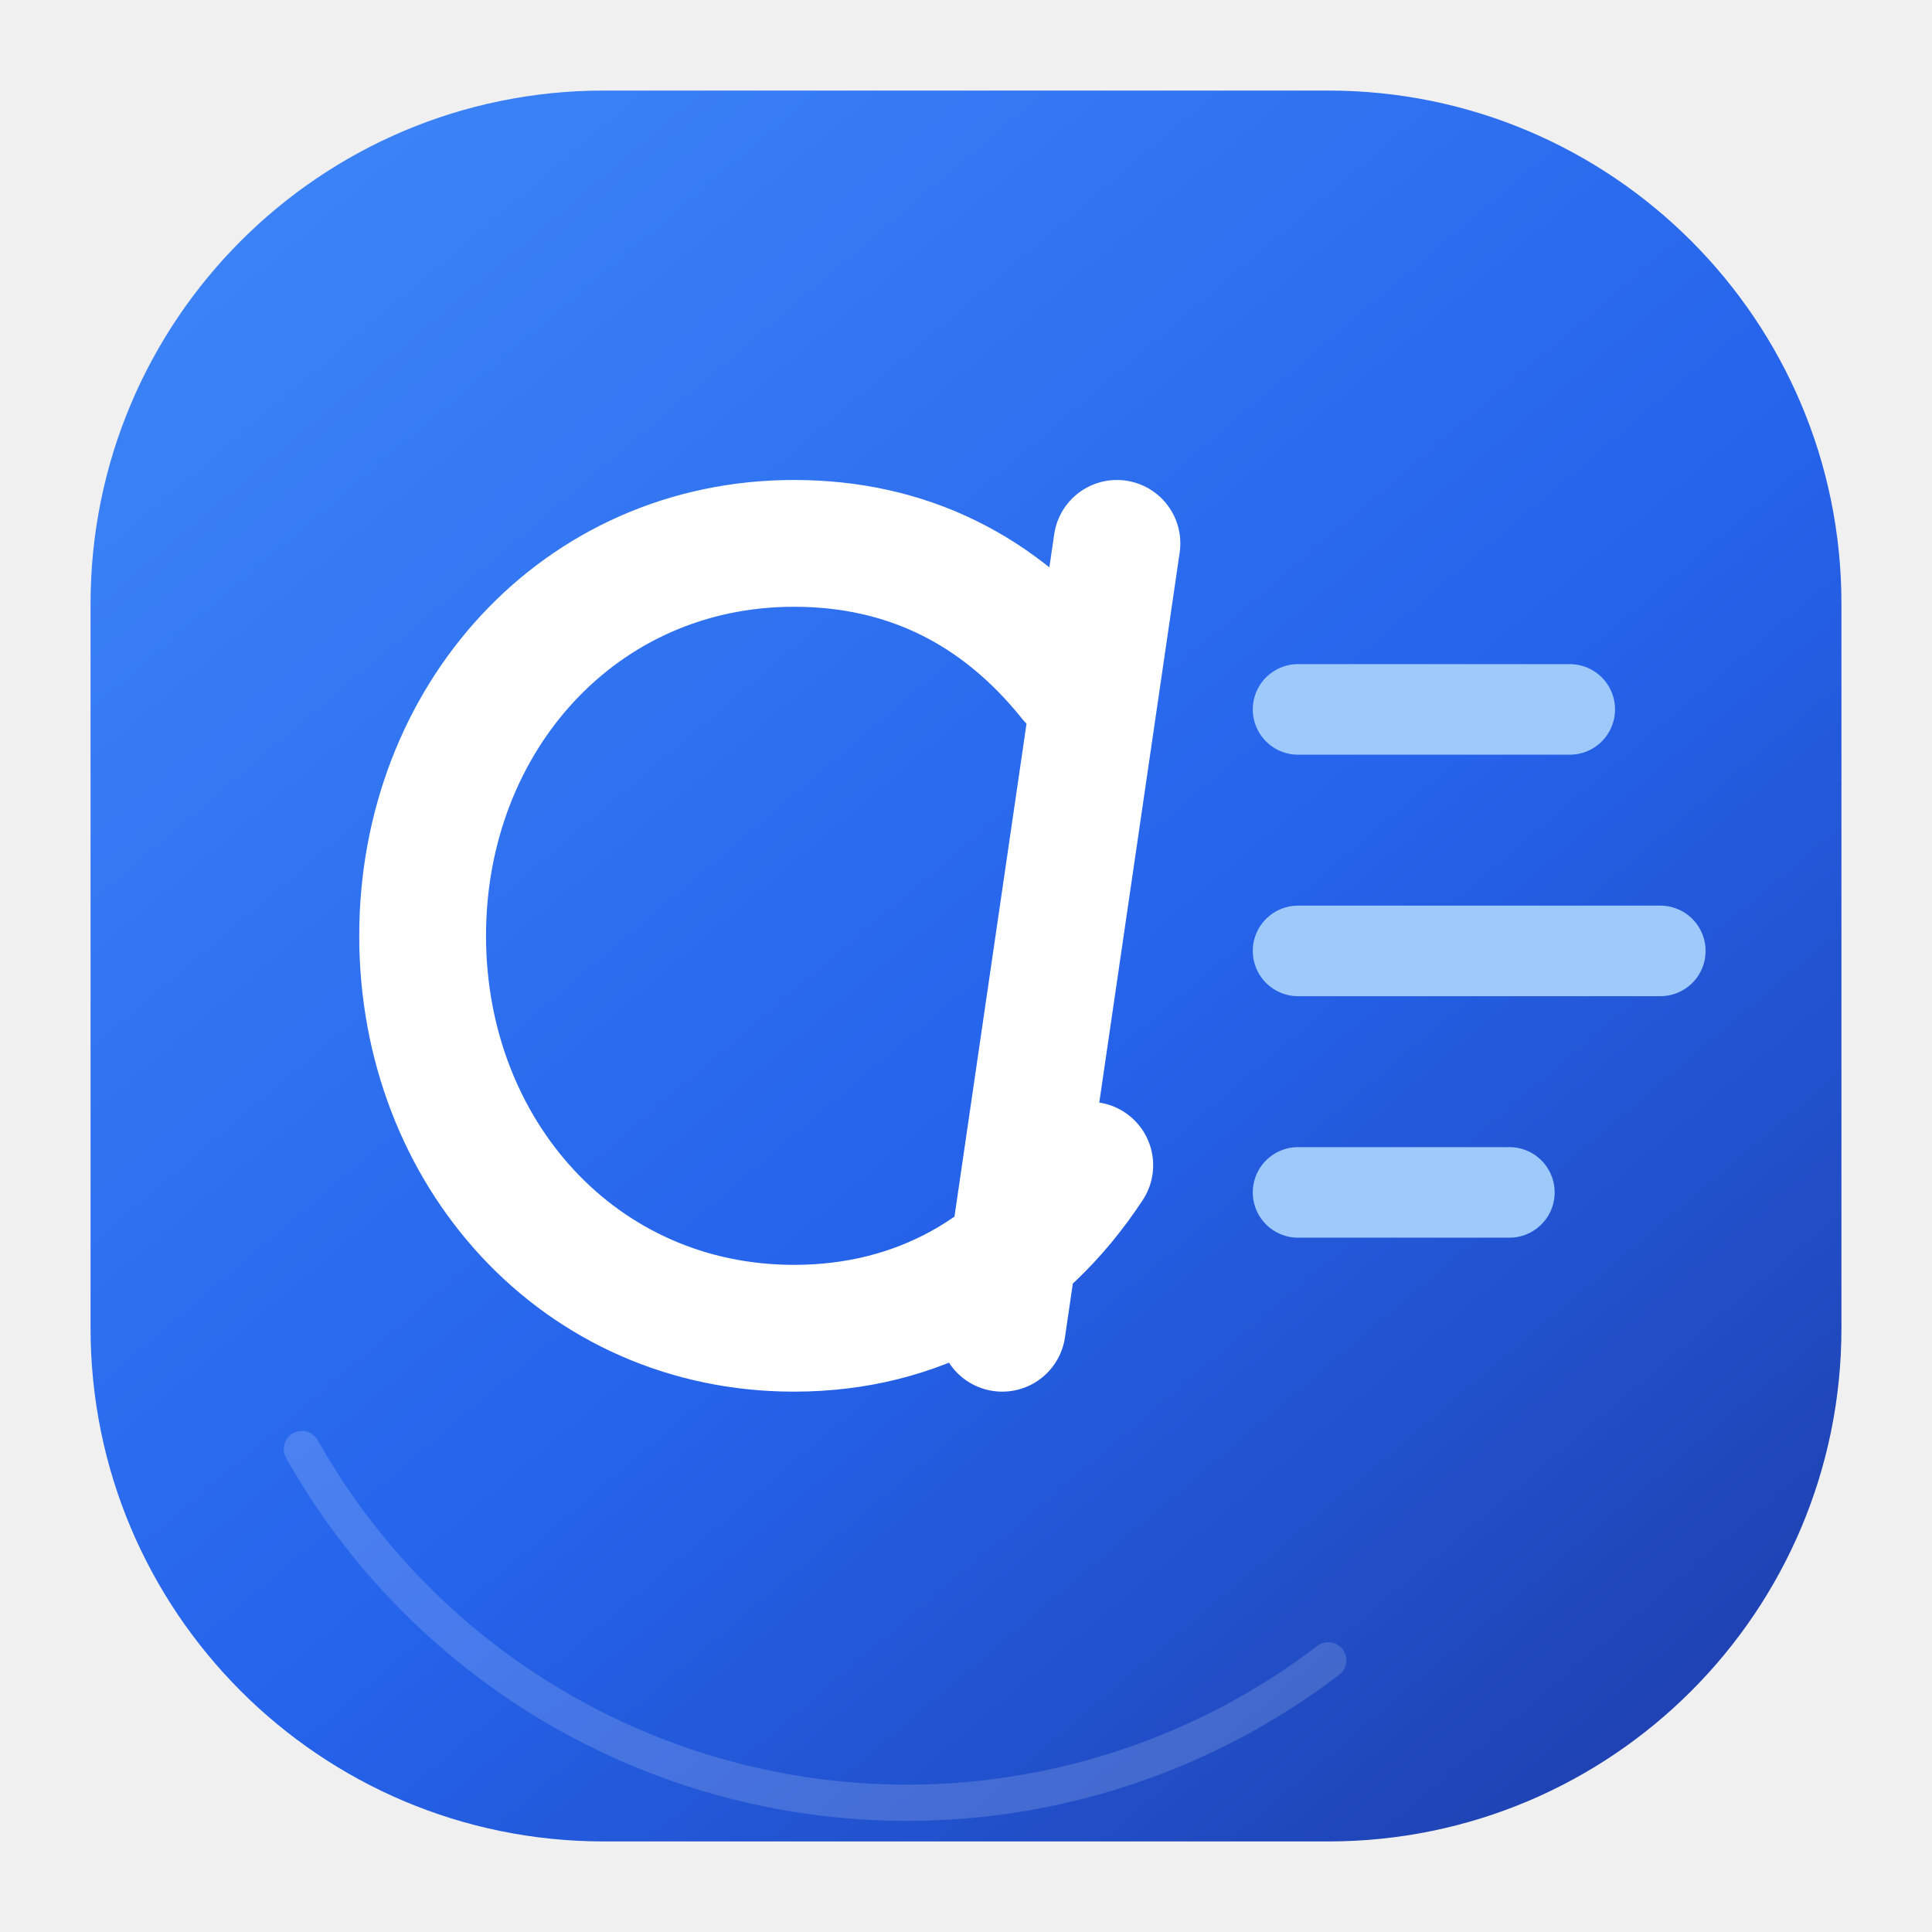
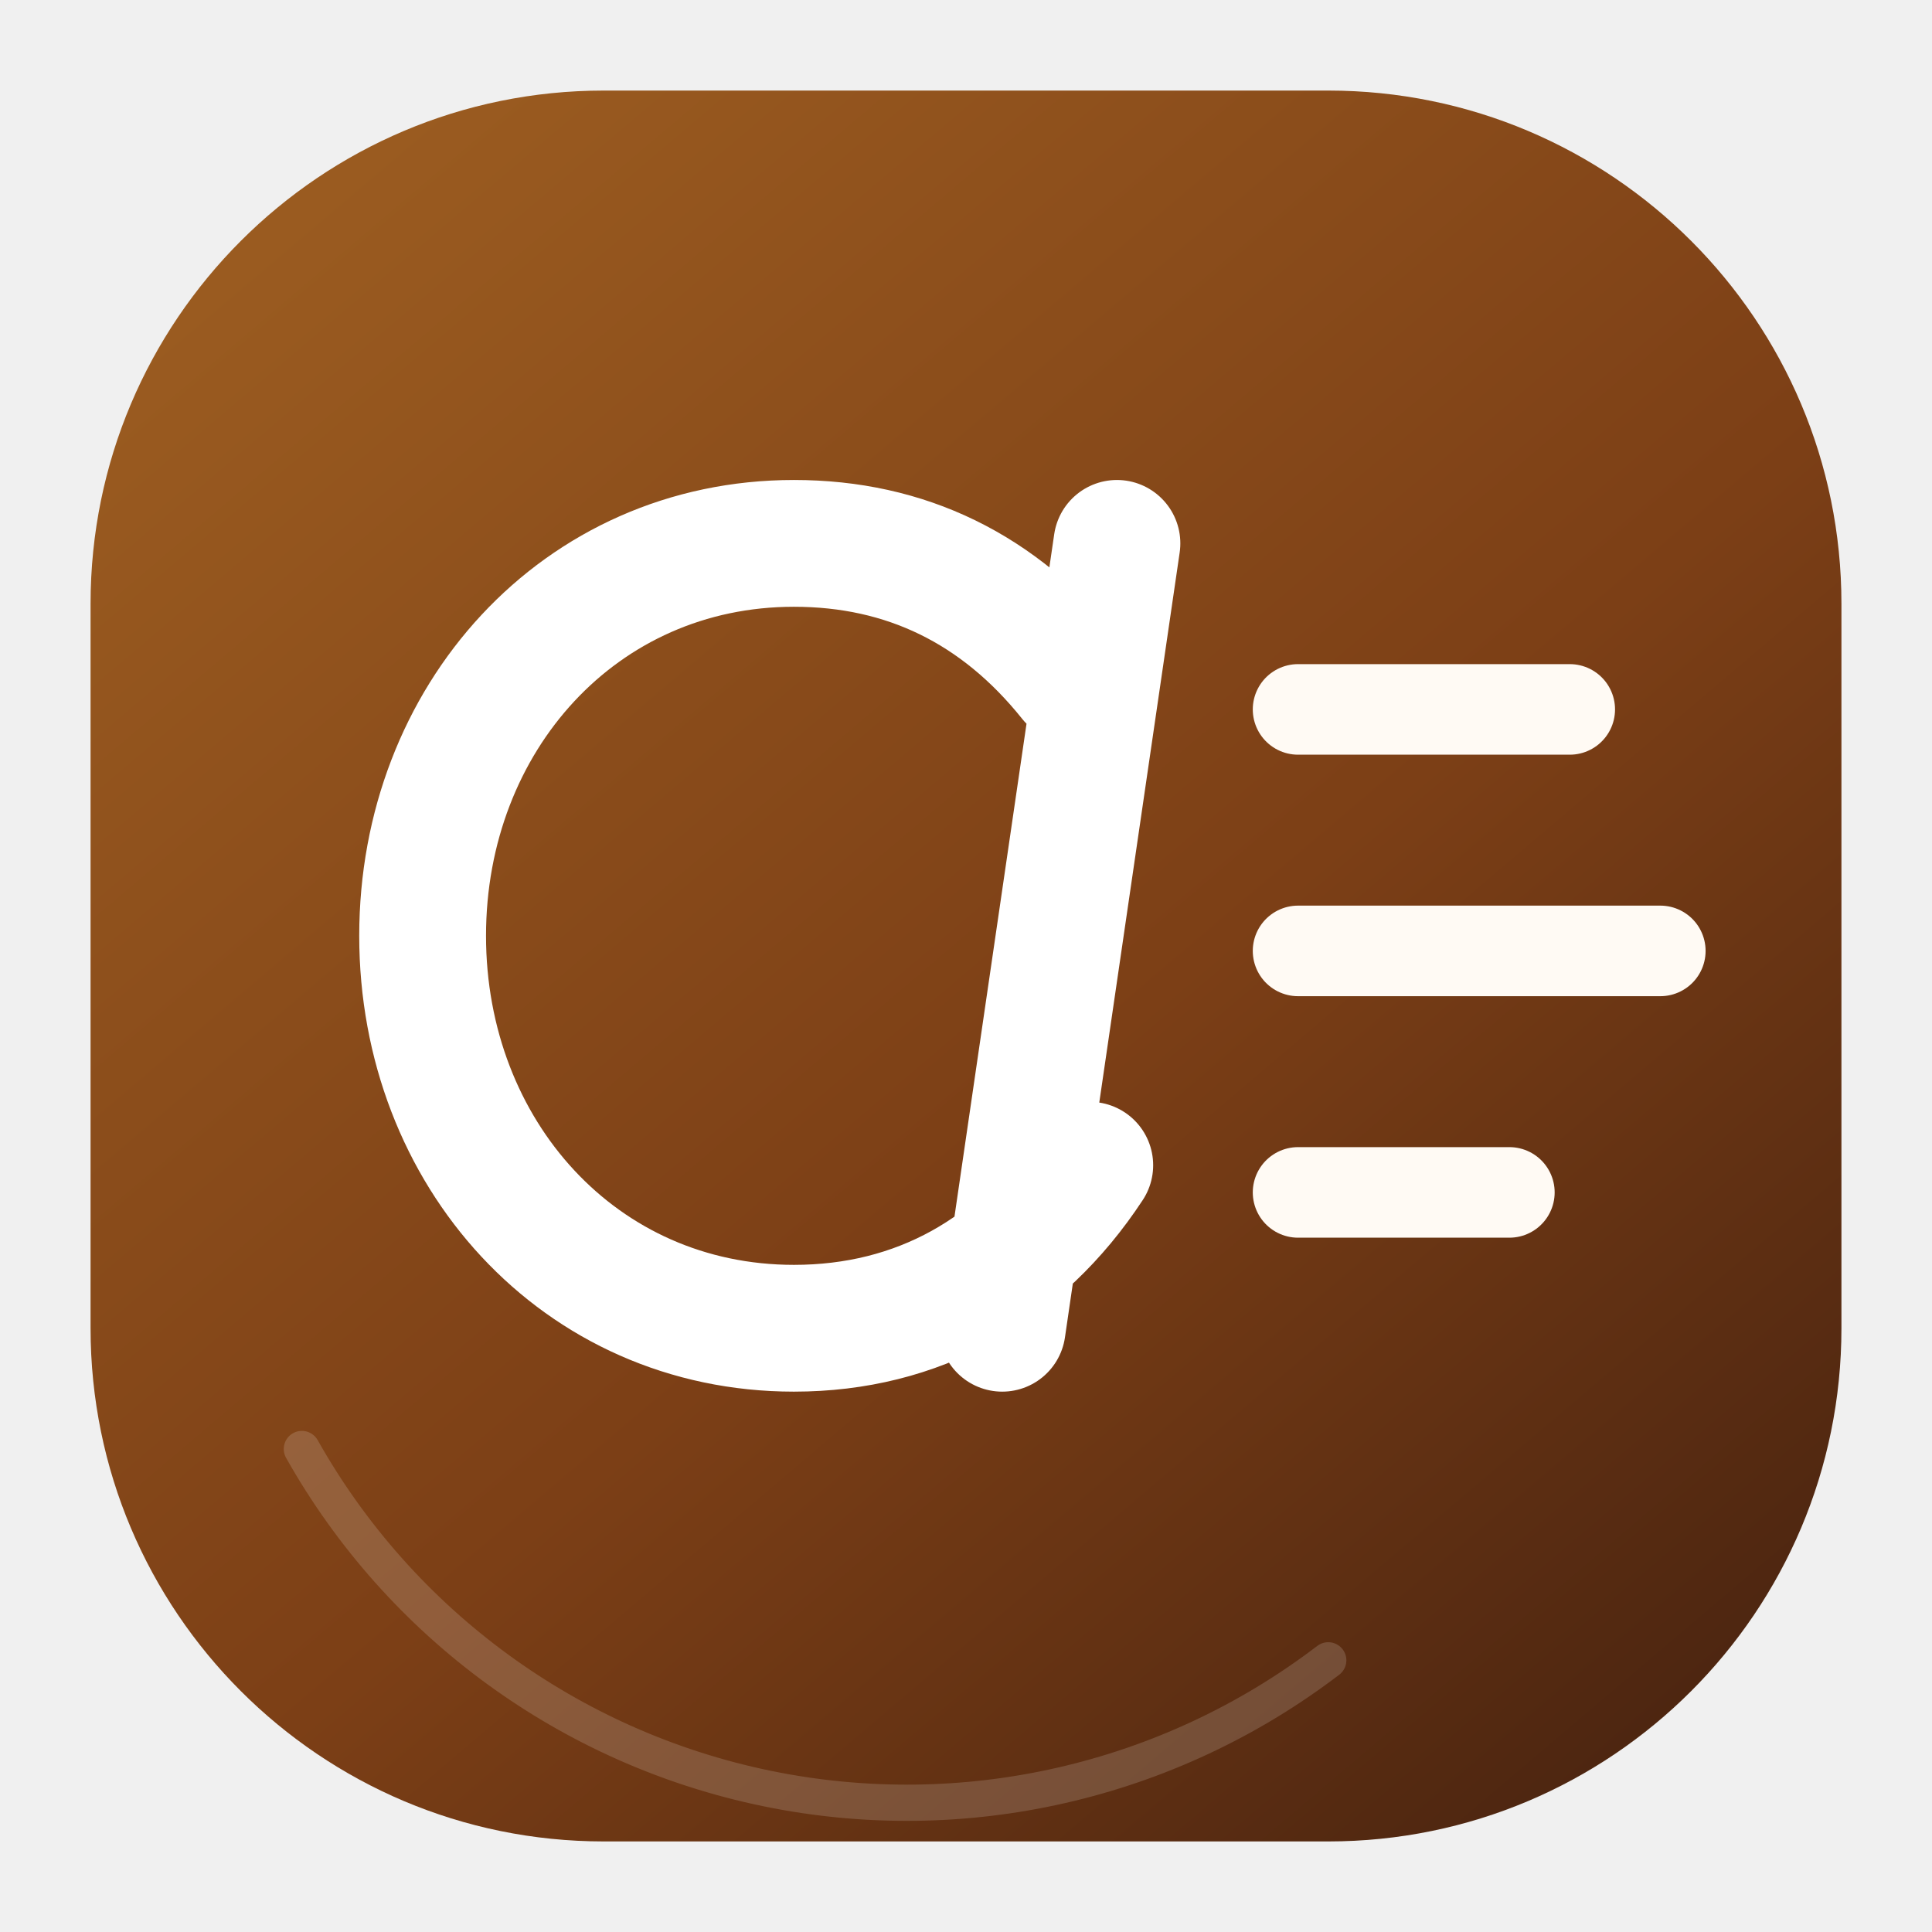
<svg xmlns="http://www.w3.org/2000/svg" viewBox="0 0 64 64" role="img" aria-label="AlphaEngine">
  <defs>
    <linearGradient id="ae-bg" x1="10" y1="7" x2="55" y2="60" gradientUnits="userSpaceOnUse">
-       <stop stop-color="#3B82F6" />
-       <stop offset="0.55" stop-color="#2563EB" />
-       <stop offset="1" stop-color="#1E40AF" />
+       <stop stop-color="#9A5B20" />
+       <stop offset="0.55" stop-color="#7C3F16" />
+       <stop offset="1" stop-color="#4A2410" />
    </linearGradient>
  </defs>
  <rect x="3" y="3" width="58" height="58" rx="17" fill="url(#ae-bg)" />
  <path d="M35.5 22.5C33.1 19.5 30 18 26.3 18 19.2 18 14 23.8 14 31s5.2 13 12.3 13c4.1 0 7.5-1.9 9.8-5.4M37 18l-3.8 26" fill="none" stroke="#fff" stroke-width="4.2" stroke-linecap="round" stroke-linejoin="round" />
-   <path d="M43 23.5h9M43 31.5h12M43 39.5h7" fill="none" stroke="#9EC9FB" stroke-width="3" stroke-linecap="round" />
+   <path d="M43 23.5h9M43 31.5h12M43 39.5h7" fill="none" stroke="#FFFAF4" stroke-width="3" stroke-linecap="round" />
  <path d="M10 48a23 23 0 0 0 34 7" fill="none" stroke="#fff" stroke-opacity=".16" stroke-width="1.2" stroke-linecap="round" />
</svg>
